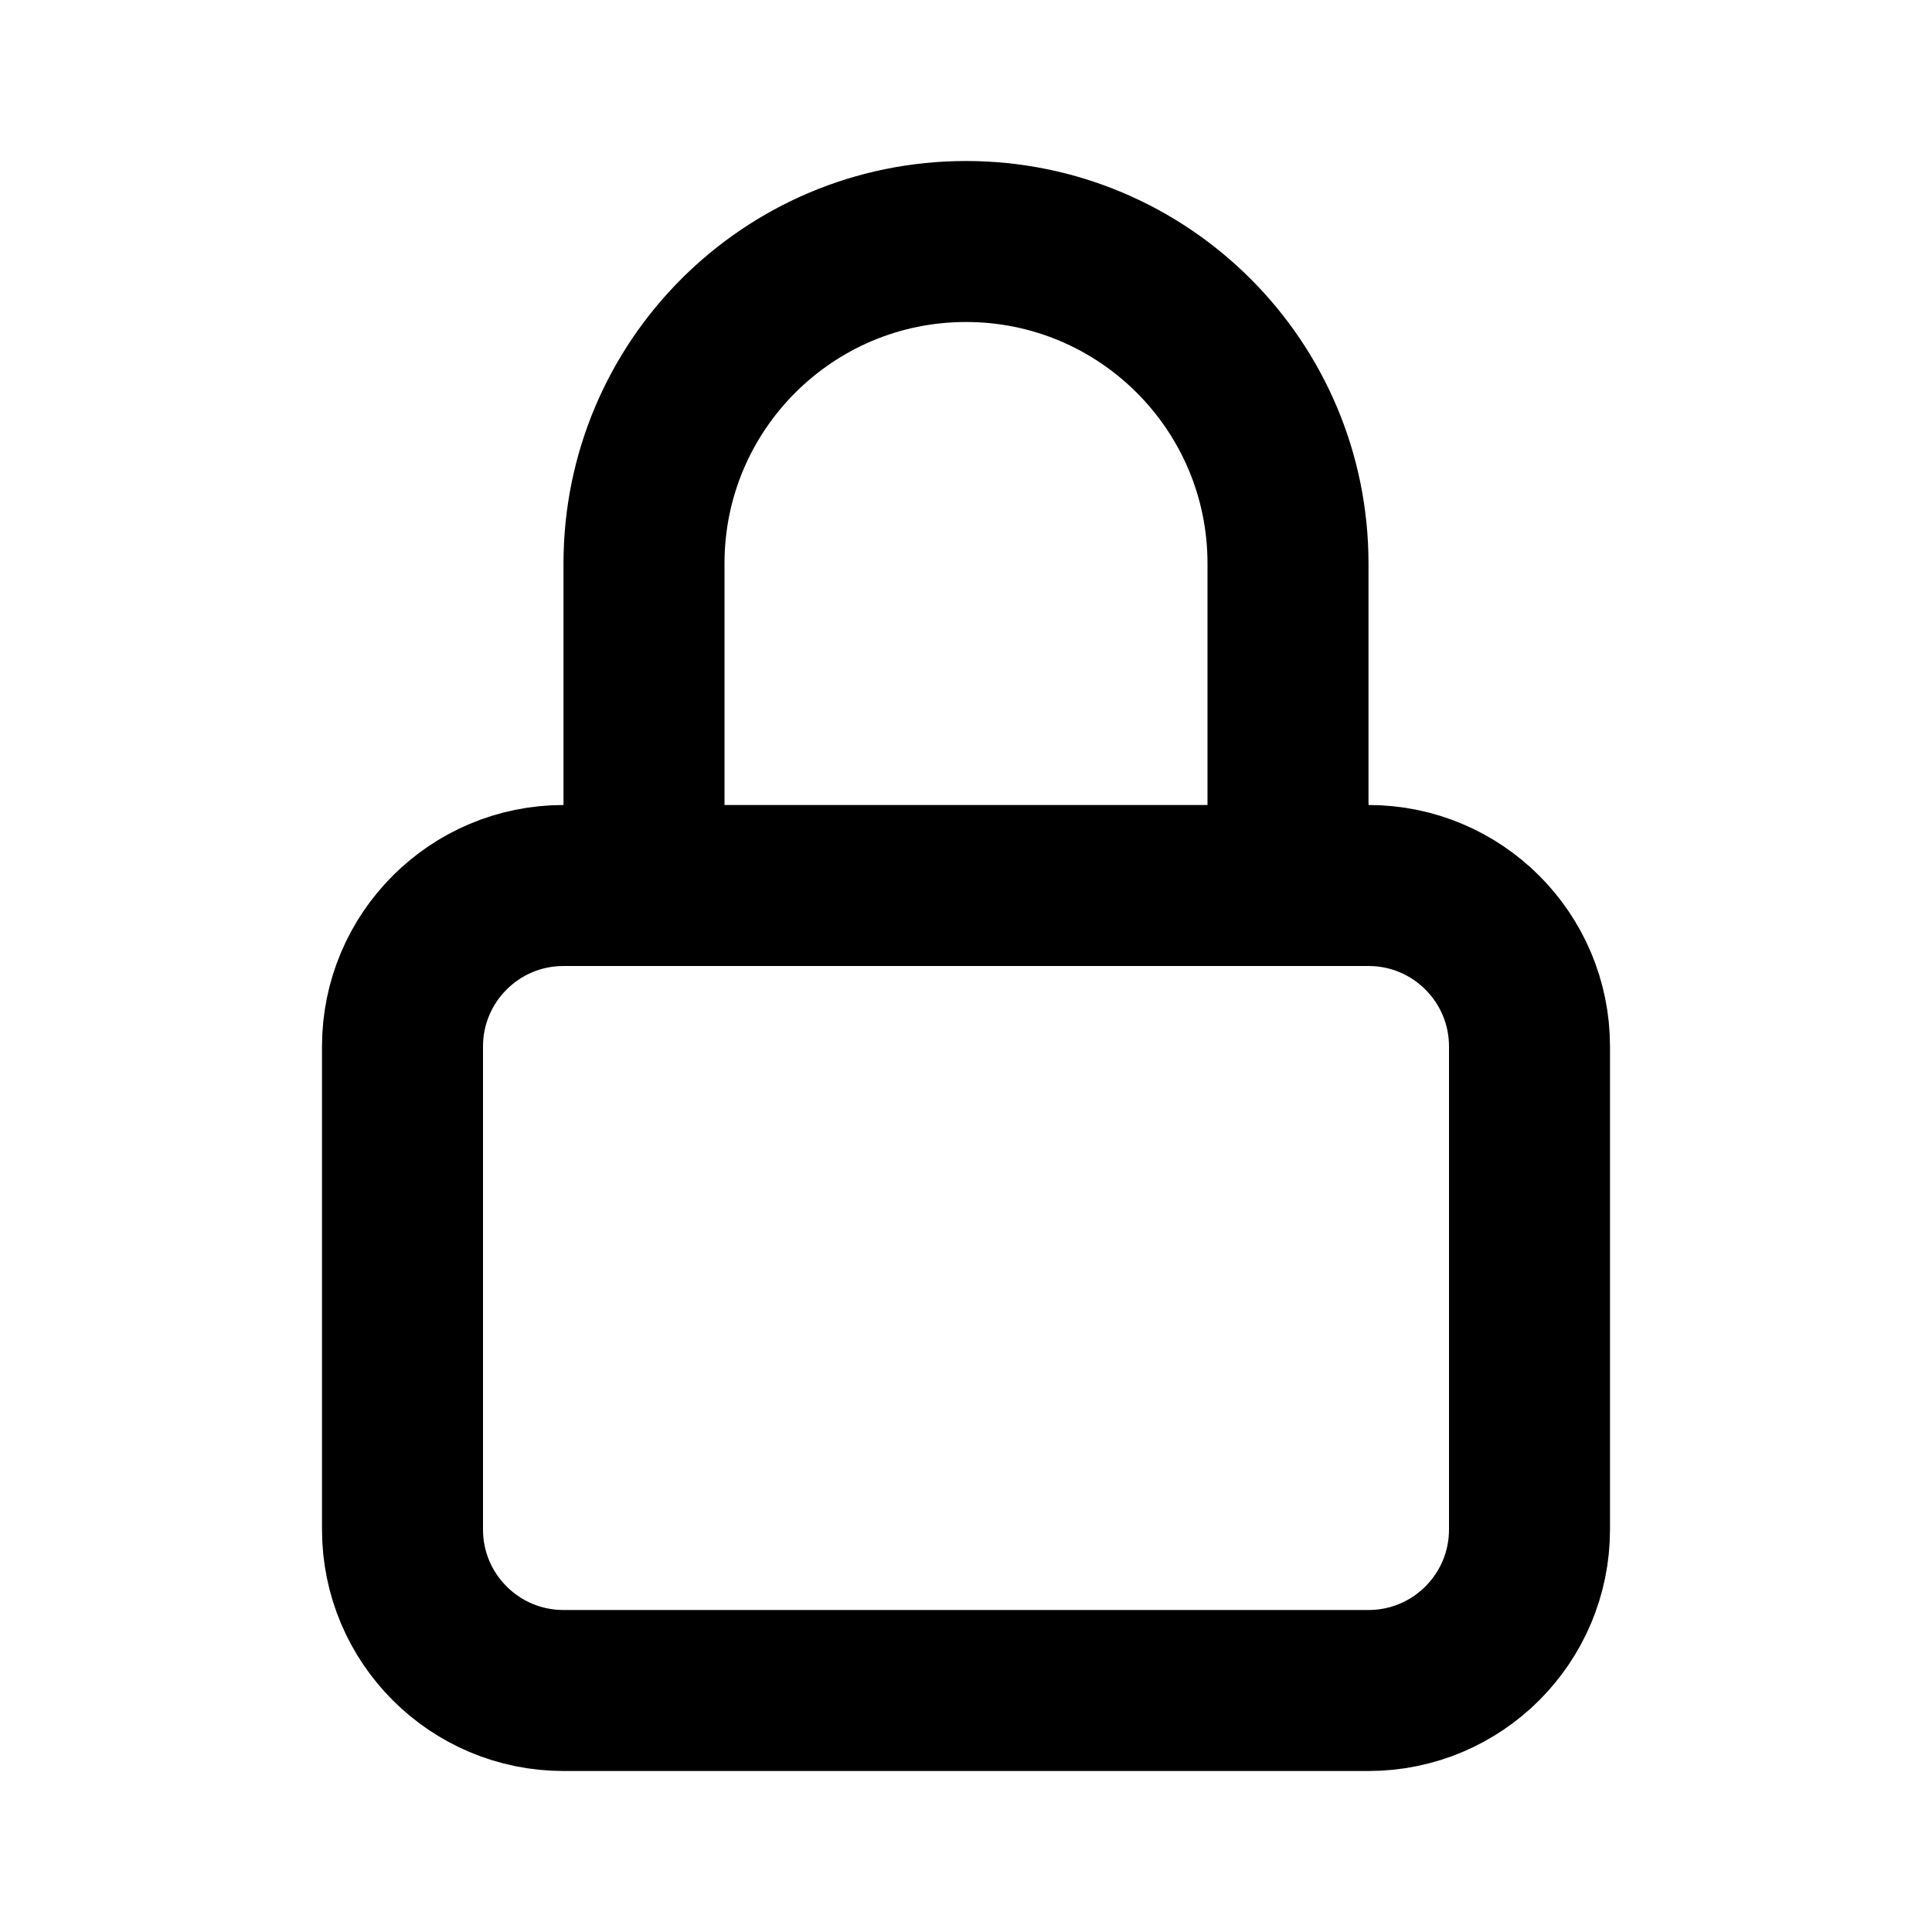
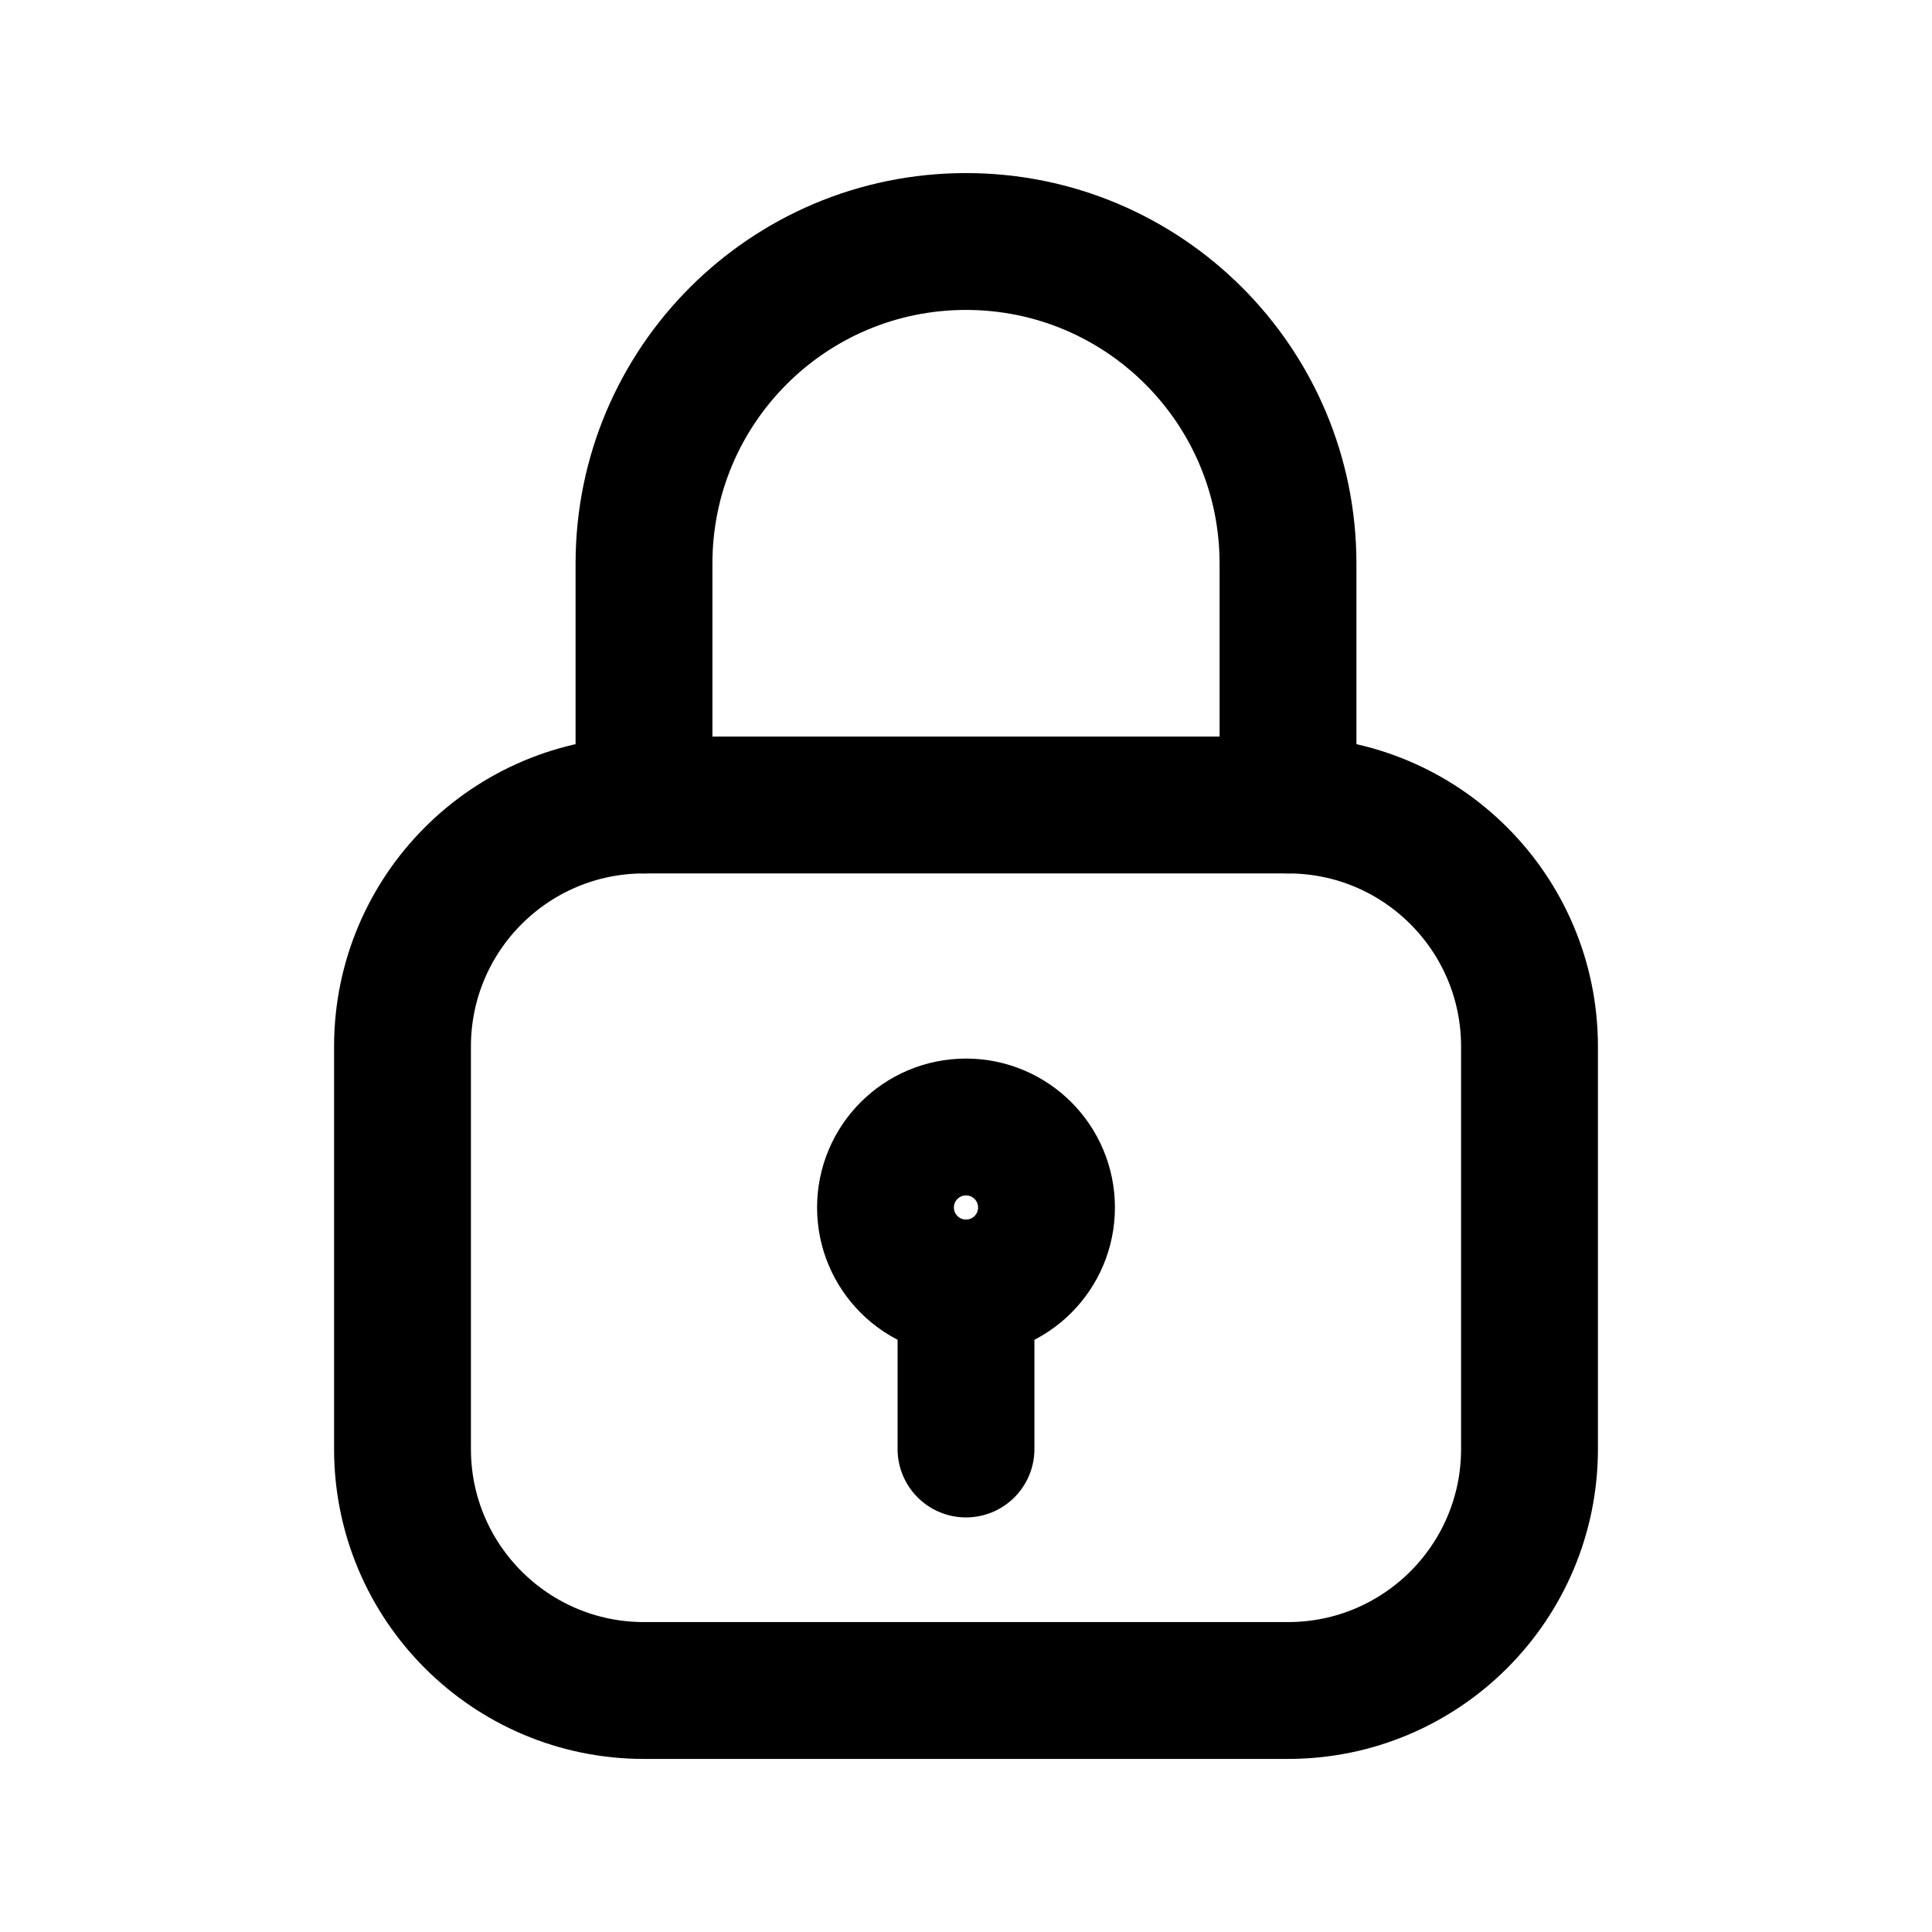
- <svg xmlns="http://www.w3.org/2000/svg" width="24" height="24" viewBox="0 0 24 24" fill="none" stroke="#000" stroke-width="2" stroke-linecap="round" stroke-linejoin="round">
-   <rect x="5" y="11" width="14" height="10" rx="2" />
-   <path d="M8 11V7a4 4 0 0 1 8 0v4" />
+ <svg xmlns="http://www.w3.org/2000/svg" width="24" height="24" viewBox="0 0 24 24" fill="none" stroke="#000" stroke-width="1.7" stroke-linecap="round" stroke-linejoin="round">
+   <rect x="5" y="10" width="14" height="11" rx="3" />
+   <path d="M8 10V7a4 4 0 0 1 8 0v3" />
+   <circle cx="12" cy="15" r="1" />
+   <path d="M12 16v2" />
</svg>
